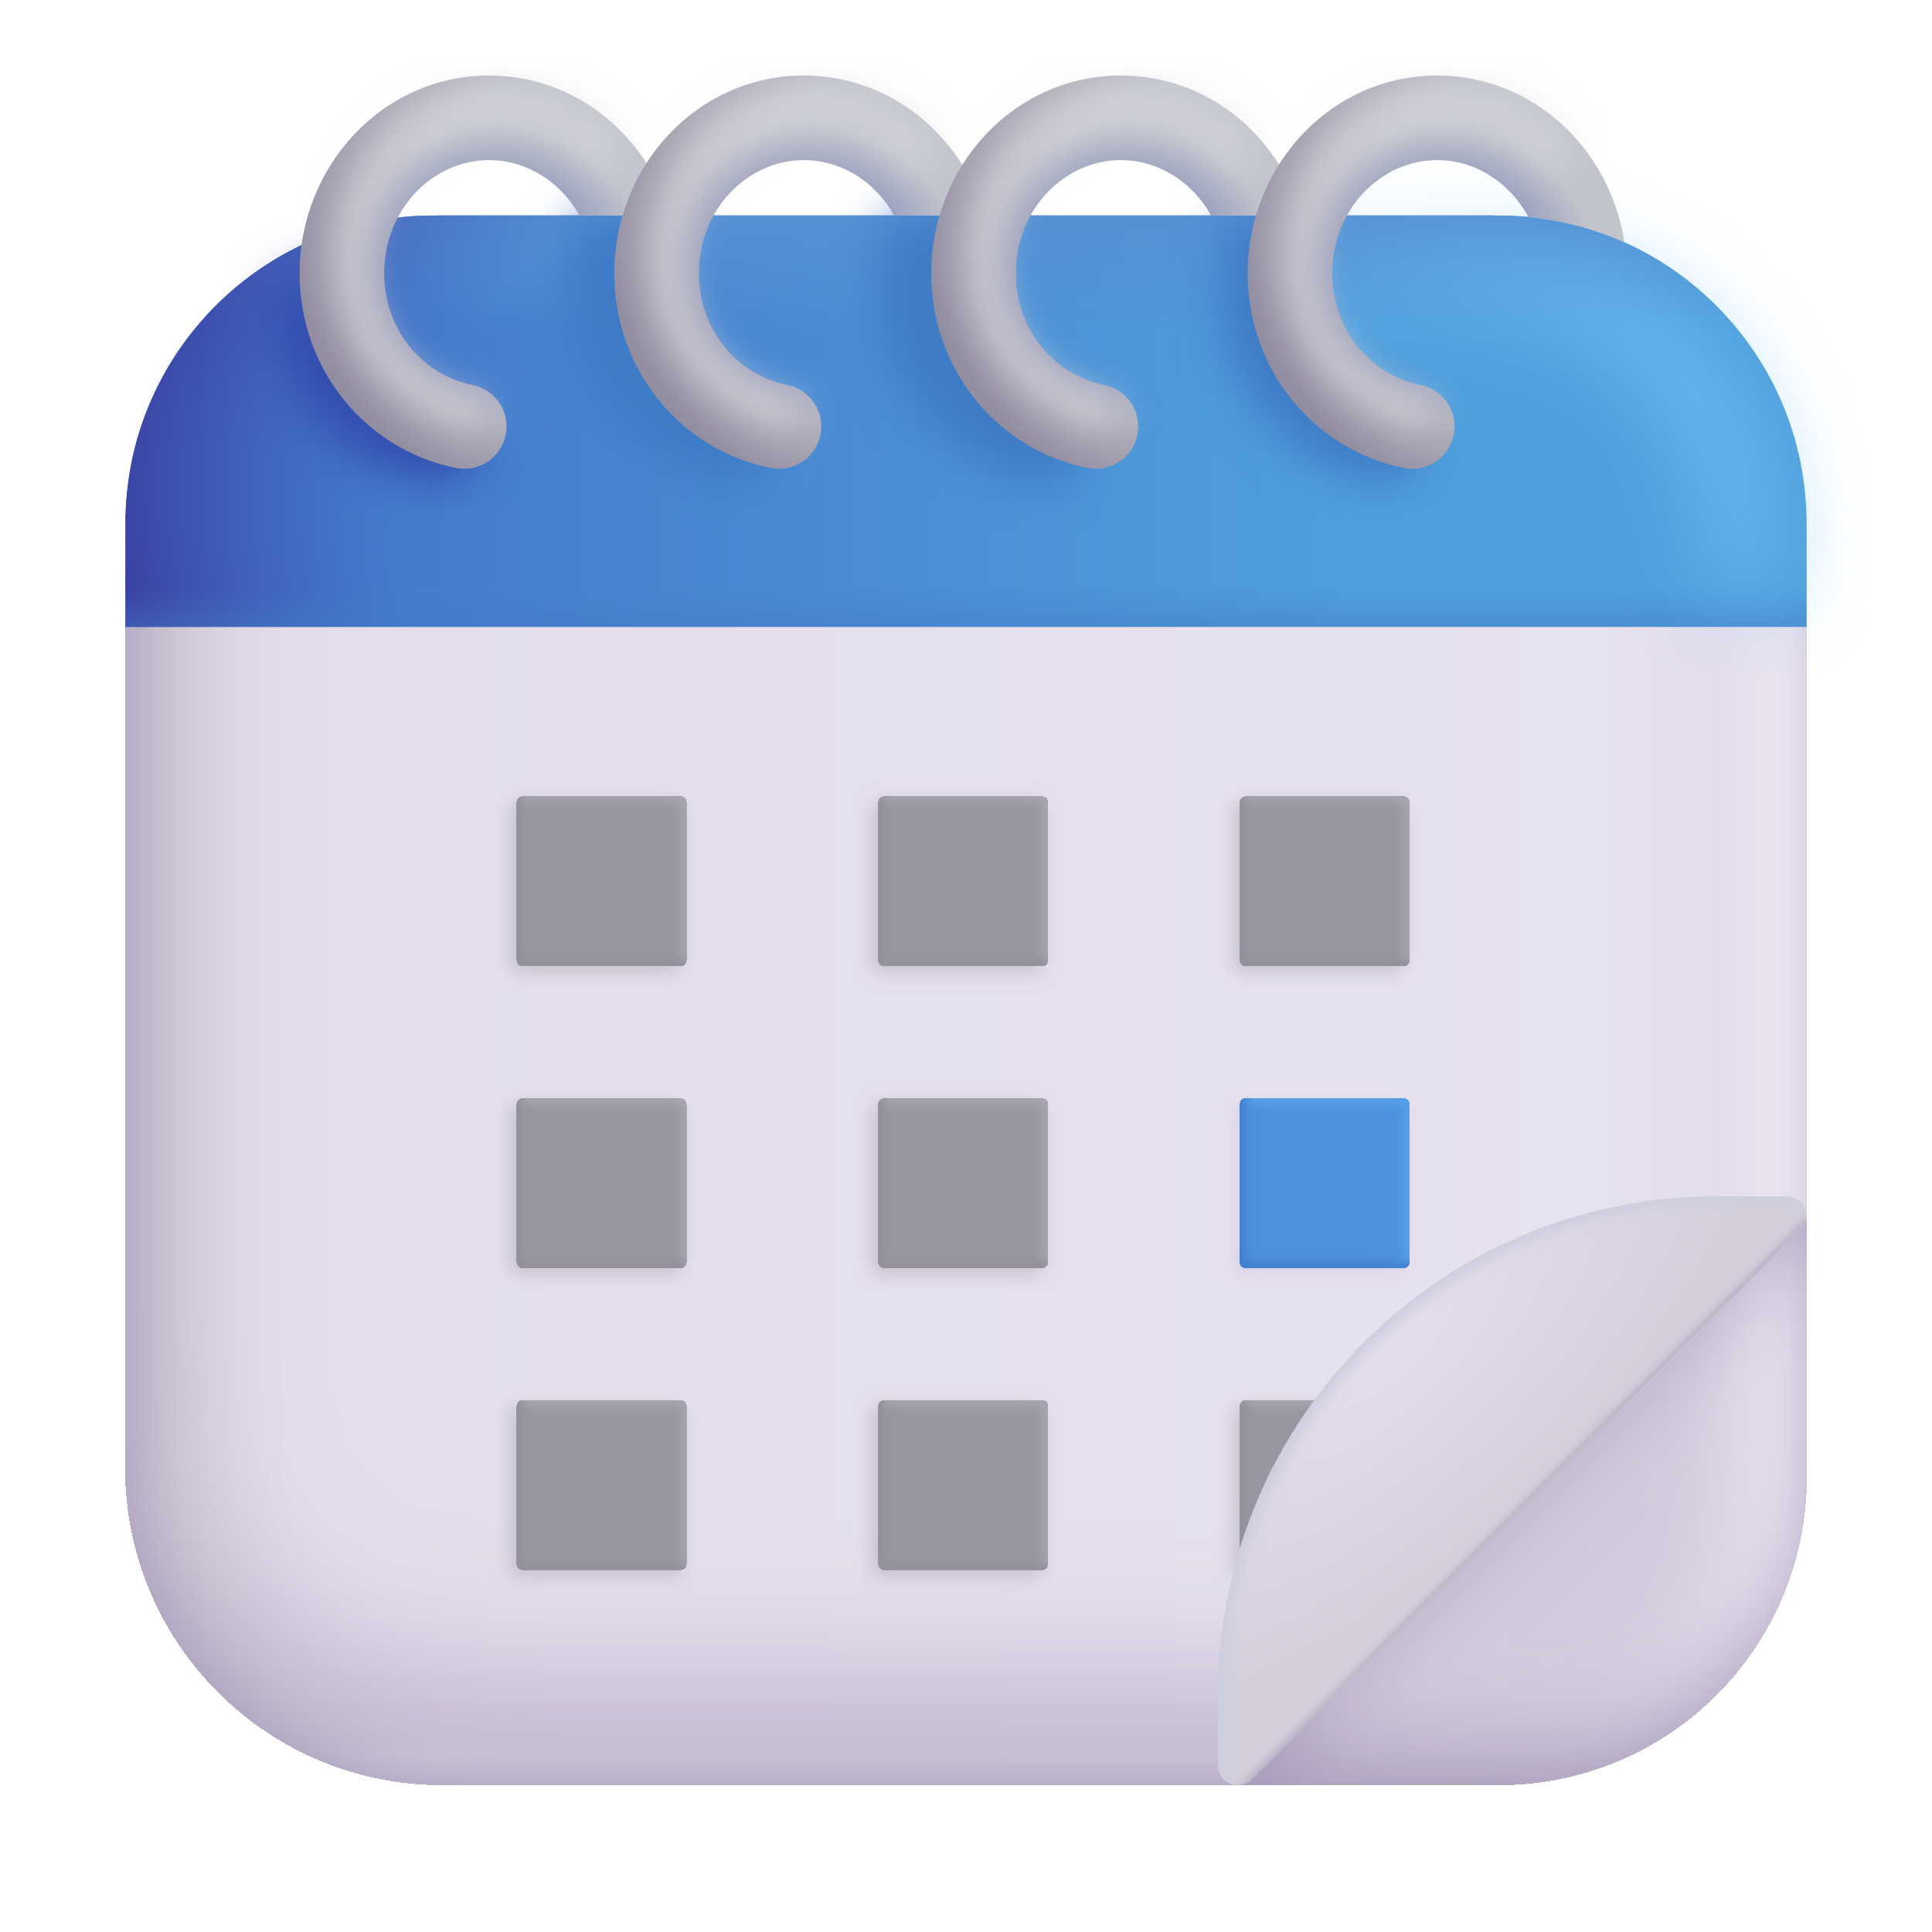
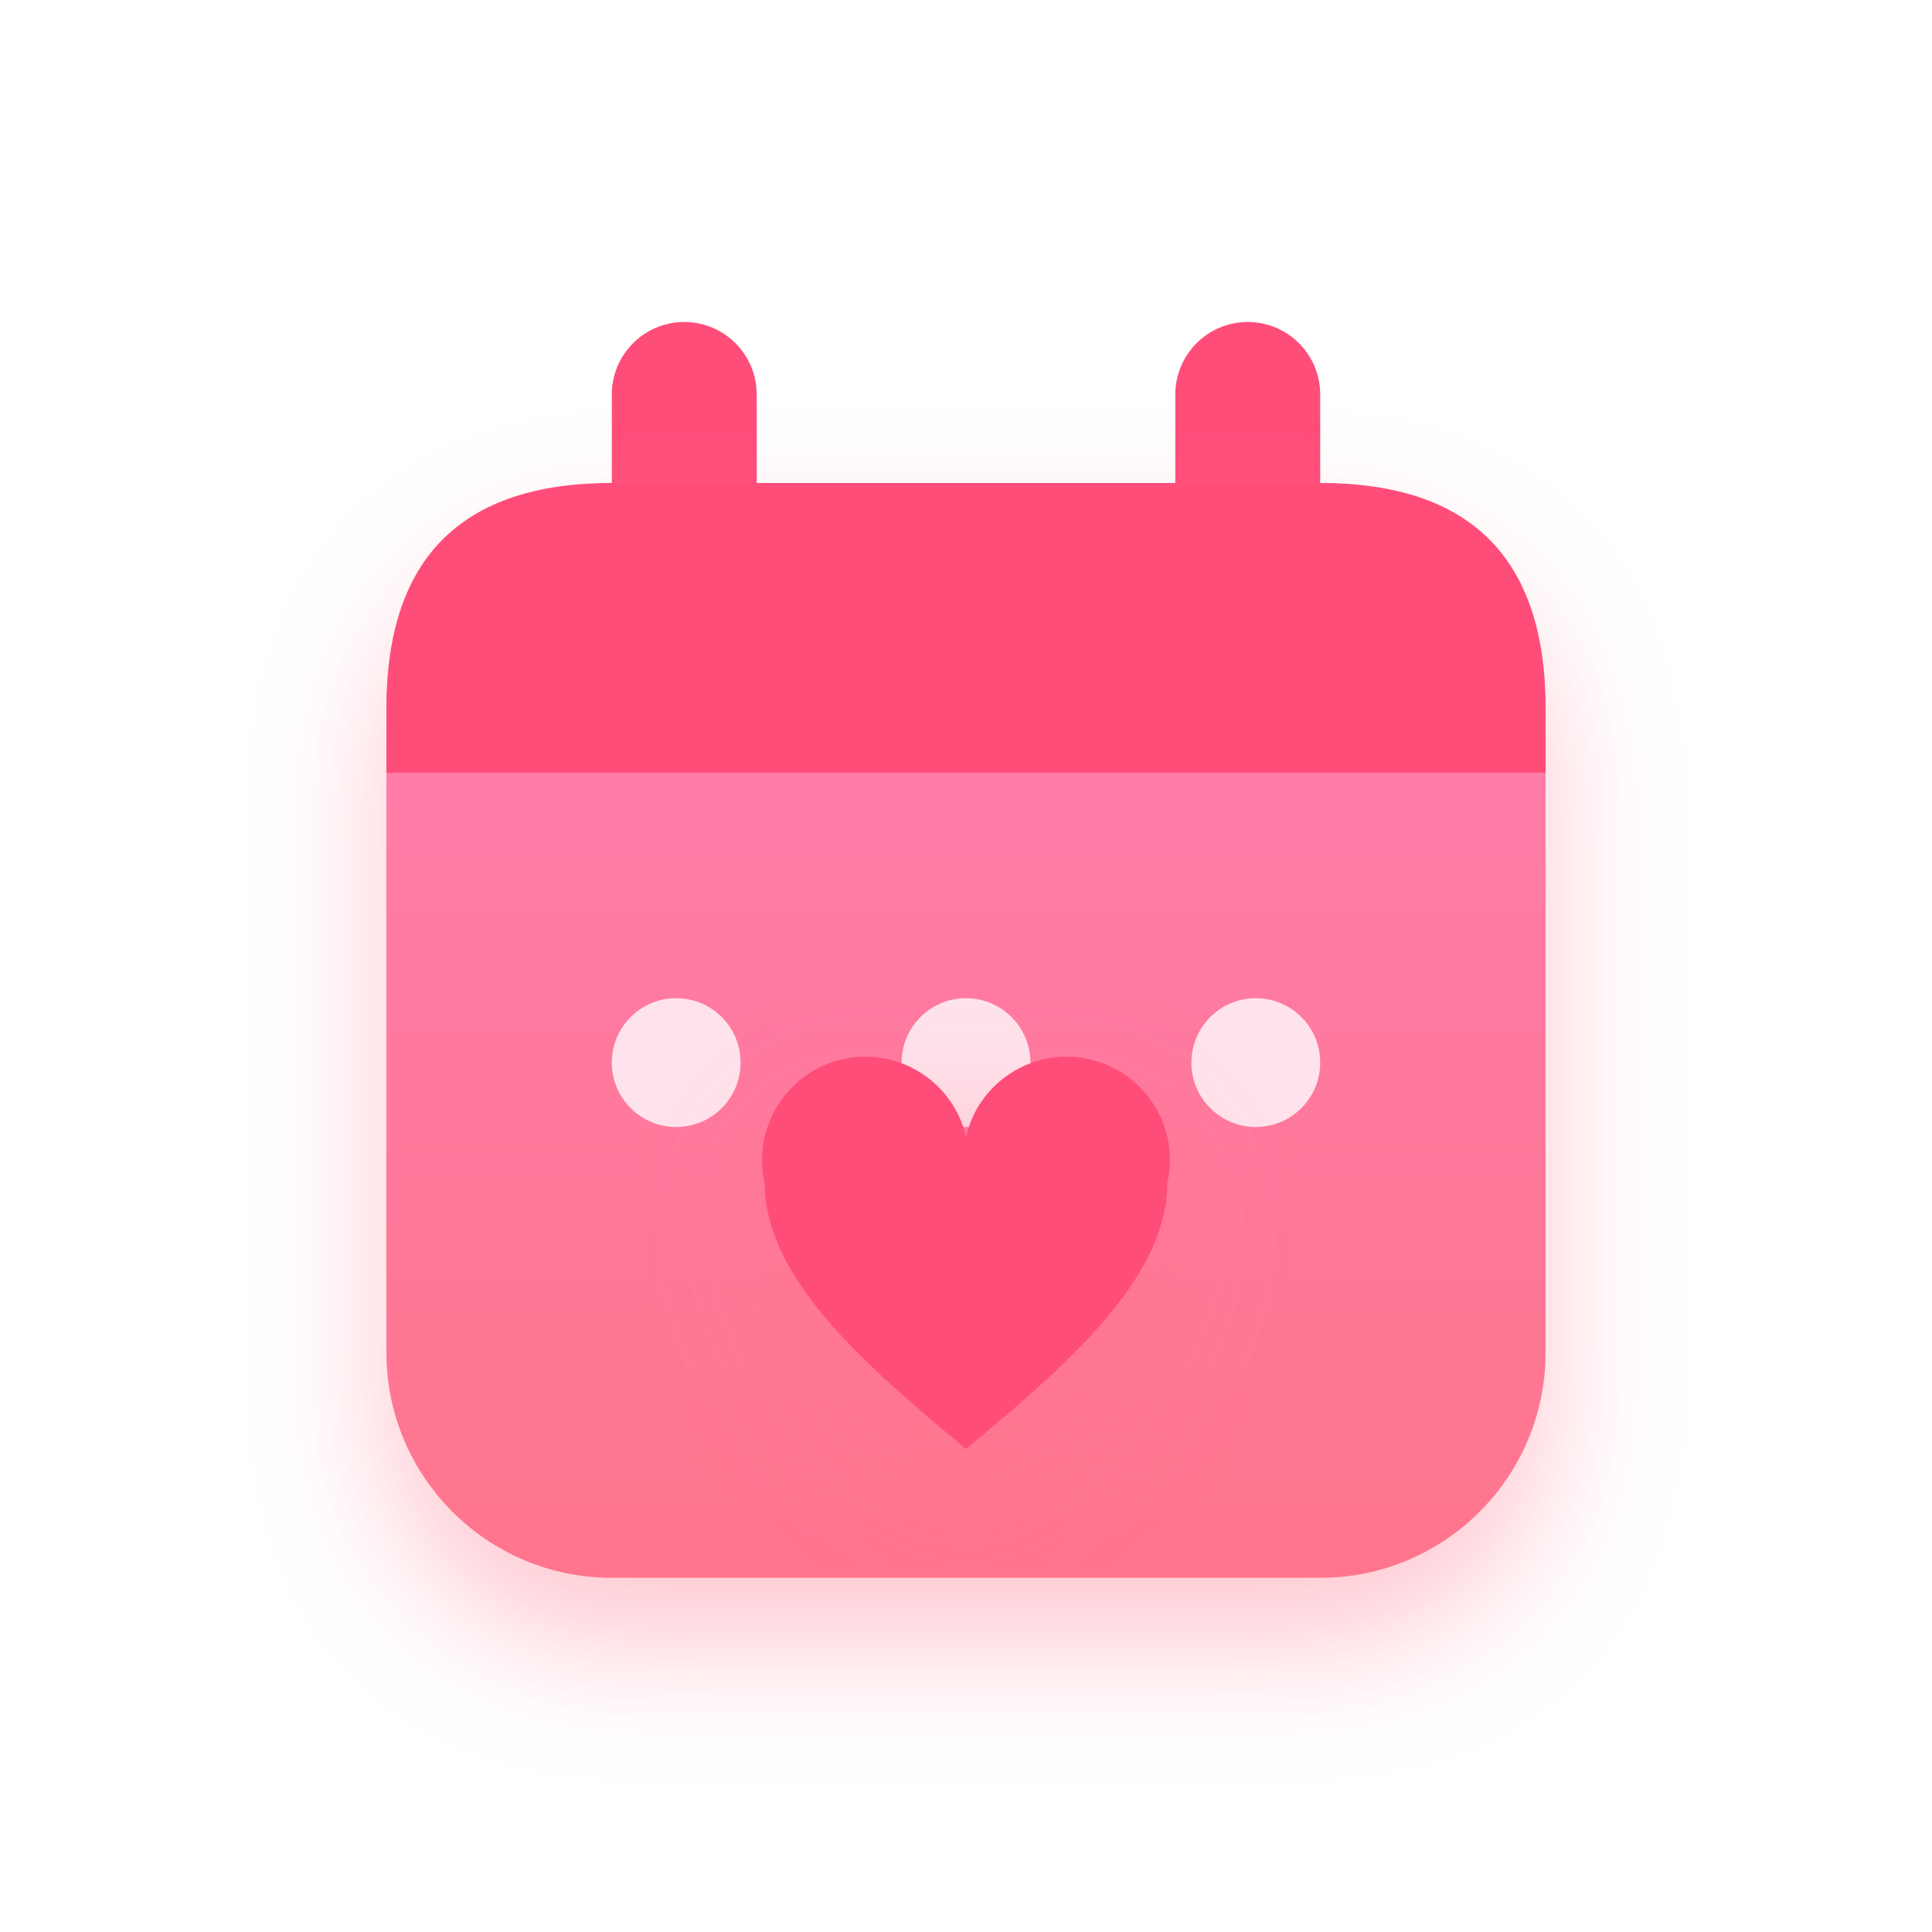
- <svg xmlns="http://www.w3.org/2000/svg" width="32" height="32" viewBox="0 0 32 32" fill="none">
-   <g filter="url(#filter0_iiii_18_22775)">
-     <rect x="2.078" y="3.57" width="27.844" height="25.992" rx="5.25" fill="url(#paint0_linear_18_22775)" />
-   </g>
-   <path d="M29.922 10.383H2.078V8.67C2.078 5.854 4.361 3.57 7.178 3.57H24.822C27.639 3.57 29.922 5.854 29.922 8.67V10.383Z" fill="url(#paint1_linear_18_22775)" />
-   <path d="M29.922 10.383H2.078V8.67C2.078 5.854 4.361 3.57 7.178 3.57H24.822C27.639 3.57 29.922 5.854 29.922 8.67V10.383Z" fill="url(#paint2_linear_18_22775)" />
-   <path d="M29.922 10.383H2.078V8.67C2.078 5.854 4.361 3.57 7.178 3.57H24.822C27.639 3.57 29.922 5.854 29.922 8.67V10.383Z" fill="url(#paint3_radial_18_22775)" />
-   <path d="M29.922 10.383H2.078V8.67C2.078 5.854 4.361 3.57 7.178 3.57H24.822C27.639 3.57 29.922 5.854 29.922 8.67V10.383Z" fill="url(#paint4_linear_18_22775)" />
-   <g filter="url(#filter1_ii_18_22775)">
-     <path d="M29.922 20.195V24.463C29.922 27.279 27.639 29.563 24.822 29.563H20.497L29.922 20.195Z" fill="#D3CBDD" />
-   </g>
-   <g filter="url(#filter2_dii_18_22775)">
-     <rect x="8.562" y="13.195" width="2.805" height="2.805" rx="0.1" fill="#9896A1" />
-   </g>
-   <g filter="url(#filter3_dii_18_22775)">
-     <rect x="14.551" y="13.195" width="2.805" height="2.805" rx="0.1" fill="#9896A1" />
-   </g>
-   <g filter="url(#filter4_dii_18_22775)">
-     <rect x="20.539" y="13.195" width="2.805" height="2.805" rx="0.1" fill="#9896A1" />
-   </g>
-   <g filter="url(#filter5_dii_18_22775)">
-     <rect x="8.562" y="18.195" width="2.805" height="2.805" rx="0.1" fill="#9896A1" />
-   </g>
-   <g filter="url(#filter6_dii_18_22775)">
-     <rect x="8.562" y="23.195" width="2.805" height="2.805" rx="0.1" fill="#9896A1" />
-   </g>
-   <g filter="url(#filter7_dii_18_22775)">
-     <rect x="14.551" y="18.195" width="2.805" height="2.805" rx="0.1" fill="#9896A1" />
-   </g>
-   <g filter="url(#filter8_dii_18_22775)">
-     <rect x="14.551" y="23.195" width="2.805" height="2.805" rx="0.1" fill="#9896A1" />
-   </g>
-   <g filter="url(#filter9_dii_18_22775)">
-     <rect x="20.539" y="18.195" width="2.805" height="2.805" rx="0.1" fill="url(#paint5_linear_18_22775)" />
-   </g>
-   <g filter="url(#filter10_dii_18_22775)">
-     <rect x="20.539" y="23.195" width="2.805" height="2.805" rx="0.1" fill="#9896A1" />
-   </g>
-   <g filter="url(#filter11_i_18_22775)">
-     <path d="M29.827 20.372C29.888 20.311 29.922 20.229 29.922 20.143C29.922 19.965 29.777 19.82 29.599 19.82H28.43C23.873 19.82 20.18 23.514 20.18 28.07V29.239C20.18 29.418 20.324 29.563 20.503 29.563C20.588 29.563 20.671 29.529 20.731 29.468L29.827 20.372Z" fill="url(#paint6_radial_18_22775)" />
-     <path d="M29.827 20.372C29.888 20.311 29.922 20.229 29.922 20.143C29.922 19.965 29.777 19.82 29.599 19.82H28.43C23.873 19.82 20.18 23.514 20.18 28.07V29.239C20.18 29.418 20.324 29.563 20.503 29.563C20.588 29.563 20.671 29.529 20.731 29.468L29.827 20.372Z" fill="url(#paint7_linear_18_22775)" />
-   </g>
-   <g filter="url(#filter12_f_18_22775)">
-     <path d="M28.906 9.861C28.906 6.962 27.656 4.611 23.656 4.611H13.5" stroke="url(#paint8_radial_18_22775)" stroke-width="1.5" />
-   </g>
-   <g filter="url(#filter13_f_18_22775)">
-     <path d="M20.394 3.57C20.255 3.941 20.18 4.343 20.18 4.759C20.18 6.342 21.266 7.68 22.77 7.982C23.149 8.058 23.517 7.812 23.594 7.433C23.67 7.054 23.424 6.685 23.045 6.609C22.213 6.442 21.58 5.693 21.58 4.759C21.58 4.3 21.729 3.889 21.973 3.57H20.394Z" fill="#3E7BC6" />
-   </g>
-   <g filter="url(#filter14_f_18_22775)">
-     <path d="M14.765 3.57C14.626 3.941 14.551 4.343 14.551 4.759C14.551 6.342 15.637 7.68 17.141 7.982C17.52 8.058 17.889 7.812 17.965 7.433C18.041 7.054 17.795 6.685 17.416 6.609C16.584 6.442 15.951 5.693 15.951 4.759C15.951 4.3 16.1 3.889 16.344 3.57H14.765Z" fill="#3E7BC6" />
-   </g>
-   <g filter="url(#filter15_f_18_22775)">
-     <path d="M9.604 3.57C9.466 3.941 9.39 4.343 9.39 4.759C9.39 6.342 10.476 7.68 11.98 7.982C12.359 8.058 12.728 7.812 12.804 7.433C12.88 7.054 12.634 6.685 12.255 6.609C11.423 6.442 10.79 5.693 10.79 4.759C10.79 4.3 10.94 3.889 11.183 3.57H9.604Z" fill="#3E7BC6" />
-   </g>
-   <g filter="url(#filter16_f_18_22775)">
-     <path d="M5.69 4.233C5.551 4.603 4.549 4.566 4.549 4.983C4.549 6.565 5.609 7.68 7.113 7.982C7.492 8.058 7.861 7.812 7.937 7.433C8.013 7.054 7.768 6.685 7.389 6.609C6.557 6.442 5.923 5.693 5.923 4.759C5.923 4.3 6.073 3.889 6.316 3.57L5.69 4.233Z" fill="#324DAF" />
-   </g>
-   <path d="M6.362 4.528C6.362 3.455 7.177 2.651 8.102 2.651C8.72 2.651 9.29 3.011 9.599 3.57H11.104C10.715 2.245 9.54 1.251 8.102 1.251C6.332 1.251 4.962 2.755 4.962 4.528C4.962 6.111 6.048 7.449 7.552 7.751C7.931 7.827 8.3 7.581 8.376 7.202C8.452 6.823 8.207 6.454 7.827 6.378C6.995 6.211 6.362 5.462 6.362 4.528Z" fill="url(#paint9_radial_18_22775)" />
-   <path d="M6.362 4.528C6.362 3.455 7.177 2.651 8.102 2.651C8.72 2.651 9.29 3.011 9.599 3.57H11.104C10.715 2.245 9.54 1.251 8.102 1.251C6.332 1.251 4.962 2.755 4.962 4.528C4.962 6.111 6.048 7.449 7.552 7.751C7.931 7.827 8.3 7.581 8.376 7.202C8.452 6.823 8.207 6.454 7.827 6.378C6.995 6.211 6.362 5.462 6.362 4.528Z" fill="url(#paint10_radial_18_22775)" />
-   <g filter="url(#filter17_f_18_22775)">
-     <path d="M7.862 6.846C6.694 6.611 5.834 5.568 5.834 4.31C5.834 2.886 6.926 1.733 8.273 1.733C8.983 1.733 9.622 2.053 10.068 2.564" stroke="#D8D7DE" stroke-width="0.4" stroke-linecap="round" />
-   </g>
-   <path d="M11.574 4.528C11.574 3.455 12.389 2.651 13.314 2.651C13.933 2.651 14.502 3.011 14.811 3.57H16.316C15.927 2.245 14.753 1.251 13.314 1.251C11.544 1.251 10.174 2.755 10.174 4.528C10.174 6.111 11.26 7.449 12.764 7.751C13.143 7.827 13.512 7.581 13.588 7.202C13.664 6.823 13.419 6.454 13.04 6.378C12.208 6.211 11.574 5.462 11.574 4.528Z" fill="url(#paint11_radial_18_22775)" />
-   <path d="M11.574 4.528C11.574 3.455 12.389 2.651 13.314 2.651C13.933 2.651 14.502 3.011 14.811 3.57H16.316C15.927 2.245 14.753 1.251 13.314 1.251C11.544 1.251 10.174 2.755 10.174 4.528C10.174 6.111 11.26 7.449 12.764 7.751C13.143 7.827 13.512 7.581 13.588 7.202C13.664 6.823 13.419 6.454 13.04 6.378C12.208 6.211 11.574 5.462 11.574 4.528Z" fill="url(#paint12_radial_18_22775)" />
-   <path d="M16.824 4.528C16.824 3.455 17.639 2.651 18.564 2.651C19.183 2.651 19.752 3.011 20.061 3.57H21.566C21.177 2.245 20.003 1.251 18.564 1.251C16.794 1.251 15.424 2.755 15.424 4.528C15.424 6.111 16.51 7.449 18.014 7.751C18.393 7.827 18.762 7.581 18.838 7.202C18.914 6.823 18.669 6.454 18.29 6.378C17.458 6.211 16.824 5.462 16.824 4.528Z" fill="url(#paint13_radial_18_22775)" />
-   <path d="M16.824 4.528C16.824 3.455 17.639 2.651 18.564 2.651C19.183 2.651 19.752 3.011 20.061 3.57H21.566C21.177 2.245 20.003 1.251 18.564 1.251C16.794 1.251 15.424 2.755 15.424 4.528C15.424 6.111 16.51 7.449 18.014 7.751C18.393 7.827 18.762 7.581 18.838 7.202C18.914 6.823 18.669 6.454 18.29 6.378C17.458 6.211 16.824 5.462 16.824 4.528Z" fill="url(#paint14_radial_18_22775)" />
-   <g filter="url(#filter18_f_18_22775)">
-     <path d="M13.074 6.846C11.906 6.611 11.046 5.568 11.046 4.31C11.046 2.886 12.138 1.733 13.486 1.733C14.196 1.733 14.835 2.053 15.281 2.564" stroke="#D8D7DE" stroke-width="0.4" stroke-linecap="round" />
-   </g>
-   <g filter="url(#filter19_f_18_22775)">
-     <path d="M18.324 6.846C17.156 6.611 16.296 5.568 16.296 4.31C16.296 2.886 17.388 1.733 18.736 1.733C19.446 1.733 20.085 2.053 20.531 2.564" stroke="#D8D7DE" stroke-width="0.4" stroke-linecap="round" />
-   </g>
-   <path d="M22.065 4.528C22.065 3.455 22.88 2.651 23.805 2.651C24.432 2.651 25.009 3.021 25.315 3.594C25.877 3.648 26.412 3.793 26.905 4.014C26.671 2.474 25.4 1.251 23.805 1.251C22.035 1.251 20.665 2.755 20.665 4.528C20.665 6.111 21.751 7.449 23.255 7.751C23.634 7.827 24.003 7.581 24.079 7.202C24.155 6.823 23.91 6.454 23.531 6.378C22.699 6.211 22.065 5.462 22.065 4.528Z" fill="url(#paint15_radial_18_22775)" />
-   <path d="M22.065 4.528C22.065 3.455 22.88 2.651 23.805 2.651C24.432 2.651 25.009 3.021 25.315 3.594C25.877 3.648 26.412 3.793 26.905 4.014C26.671 2.474 25.4 1.251 23.805 1.251C22.035 1.251 20.665 2.755 20.665 4.528C20.665 6.111 21.751 7.449 23.255 7.751C23.634 7.827 24.003 7.581 24.079 7.202C24.155 6.823 23.91 6.454 23.531 6.378C22.699 6.211 22.065 5.462 22.065 4.528Z" fill="url(#paint16_radial_18_22775)" />
-   <g filter="url(#filter20_f_18_22775)">
-     <path d="M23.565 6.846C22.397 6.611 21.537 5.568 21.537 4.31C21.537 2.886 22.629 1.733 23.977 1.733C24.686 1.733 25.326 2.053 25.771 2.564" stroke="#D8D7DE" stroke-width="0.4" stroke-linecap="round" />
-   </g>
+ <svg xmlns="http://www.w3.org/2000/svg" viewBox="0 0 120 120" width="100%" height="100%">
  <defs>
-     <filter id="filter0_iiii_18_22775" x="1.078" y="2.57" width="29.844" height="26.992" filterUnits="userSpaceOnUse" color-interpolation-filters="sRGB">
-       <feFlood flood-opacity="0" result="BackgroundImageFix" />
-       <feBlend mode="normal" in="SourceGraphic" in2="BackgroundImageFix" result="shape" />
-       <feColorMatrix in="SourceAlpha" type="matrix" values="0 0 0 0 0 0 0 0 0 0 0 0 0 0 0 0 0 0 127 0" result="hardAlpha" />
-       <feOffset dy="-1" />
-       <feGaussianBlur stdDeviation="1.5" />
-       <feComposite in2="hardAlpha" operator="arithmetic" k2="-1" k3="1" />
-       <feColorMatrix type="matrix" values="0 0 0 0 0.675 0 0 0 0 0.62 0 0 0 0 0.749 0 0 0 1 0" />
-       <feBlend mode="normal" in2="shape" result="effect1_innerShadow_18_22775" />
-       <feColorMatrix in="SourceAlpha" type="matrix" values="0 0 0 0 0 0 0 0 0 0 0 0 0 0 0 0 0 0 127 0" result="hardAlpha" />
-       <feOffset dx="1" />
-       <feGaussianBlur stdDeviation="0.75" />
-       <feComposite in2="hardAlpha" operator="arithmetic" k2="-1" k3="1" />
-       <feColorMatrix type="matrix" values="0 0 0 0 0.8 0 0 0 0 0.788 0 0 0 0 0.82 0 0 0 1 0" />
-       <feBlend mode="normal" in2="effect1_innerShadow_18_22775" result="effect2_innerShadow_18_22775" />
-       <feColorMatrix in="SourceAlpha" type="matrix" values="0 0 0 0 0 0 0 0 0 0 0 0 0 0 0 0 0 0 127 0" result="hardAlpha" />
-       <feOffset dx="-1" />
-       <feGaussianBlur stdDeviation="0.75" />
-       <feComposite in2="hardAlpha" operator="arithmetic" k2="-1" k3="1" />
-       <feColorMatrix type="matrix" values="0 0 0 0 0.957 0 0 0 0 0.945 0 0 0 0 0.976 0 0 0 1 0" />
-       <feBlend mode="normal" in2="effect2_innerShadow_18_22775" result="effect3_innerShadow_18_22775" />
-       <feColorMatrix in="SourceAlpha" type="matrix" values="0 0 0 0 0 0 0 0 0 0 0 0 0 0 0 0 0 0 127 0" result="hardAlpha" />
-       <feOffset dx="0.25" dy="-0.25" />
-       <feGaussianBlur stdDeviation="0.5" />
-       <feComposite in2="hardAlpha" operator="arithmetic" k2="-1" k3="1" />
-       <feColorMatrix type="matrix" values="0 0 0 0 0.671 0 0 0 0 0.62 0 0 0 0 0.745 0 0 0 1 0" />
-       <feBlend mode="normal" in2="effect3_innerShadow_18_22775" result="effect4_innerShadow_18_22775" />
+     <linearGradient id="calGrad" x1="0%" y1="0%" x2="0%" y2="100%">
+       <stop offset="0%" stop-color="#FF7EB3" />
+       <stop offset="100%" stop-color="#FF758C" />
+     </linearGradient>
+     <filter id="calGlow" x="-30%" y="-30%" width="160%" height="160%">
+       <feDropShadow dx="0" dy="4" stdDeviation="4" flood-color="#FF758C" flood-opacity="0.4" />
    </filter>
-     <filter id="filter1_ii_18_22775" x="19.497" y="19.595" width="10.825" height="9.968" filterUnits="userSpaceOnUse" color-interpolation-filters="sRGB">
-       <feFlood flood-opacity="0" result="BackgroundImageFix" />
-       <feBlend mode="normal" in="SourceGraphic" in2="BackgroundImageFix" result="shape" />
-       <feColorMatrix in="SourceAlpha" type="matrix" values="0 0 0 0 0 0 0 0 0 0 0 0 0 0 0 0 0 0 127 0" result="hardAlpha" />
-       <feOffset dx="-1" />
-       <feGaussianBlur stdDeviation="0.75" />
-       <feComposite in2="hardAlpha" operator="arithmetic" k2="-1" k3="1" />
-       <feColorMatrix type="matrix" values="0 0 0 0 0.937 0 0 0 0 0.918 0 0 0 0 0.965 0 0 0 1 0" />
-       <feBlend mode="normal" in2="shape" result="effect1_innerShadow_18_22775" />
-       <feColorMatrix in="SourceAlpha" type="matrix" values="0 0 0 0 0 0 0 0 0 0 0 0 0 0 0 0 0 0 127 0" result="hardAlpha" />
-       <feOffset dx="0.4" dy="-0.6" />
-       <feGaussianBlur stdDeviation="0.75" />
-       <feComposite in2="hardAlpha" operator="arithmetic" k2="-1" k3="1" />
-       <feColorMatrix type="matrix" values="0 0 0 0 0.659 0 0 0 0 0.608 0 0 0 0 0.729 0 0 0 1 0" />
-       <feBlend mode="normal" in2="effect1_innerShadow_18_22775" result="effect2_innerShadow_18_22775" />
-     </filter>
-     <filter id="filter2_dii_18_22775" x="8.162" y="12.995" width="3.405" height="3.405" filterUnits="userSpaceOnUse" color-interpolation-filters="sRGB">
-       <feFlood flood-opacity="0" result="BackgroundImageFix" />
-       <feColorMatrix in="SourceAlpha" type="matrix" values="0 0 0 0 0 0 0 0 0 0 0 0 0 0 0 0 0 0 127 0" result="hardAlpha" />
-       <feOffset dx="-0.1" dy="0.1" />
-       <feGaussianBlur stdDeviation="0.15" />
-       <feComposite in2="hardAlpha" operator="out" />
-       <feColorMatrix type="matrix" values="0 0 0 0 0.773 0 0 0 0 0.753 0 0 0 0 0.804 0 0 0 1 0" />
-       <feBlend mode="normal" in2="BackgroundImageFix" result="effect1_dropShadow_18_22775" />
-       <feBlend mode="normal" in="SourceGraphic" in2="effect1_dropShadow_18_22775" result="shape" />
-       <feColorMatrix in="SourceAlpha" type="matrix" values="0 0 0 0 0 0 0 0 0 0 0 0 0 0 0 0 0 0 127 0" result="hardAlpha" />
-       <feOffset dx="-0.1" dy="0.1" />
-       <feGaussianBlur stdDeviation="0.075" />
-       <feComposite in2="hardAlpha" operator="arithmetic" k2="-1" k3="1" />
-       <feColorMatrix type="matrix" values="0 0 0 0 0.655 0 0 0 0 0.647 0 0 0 0 0.682 0 0 0 1 0" />
-       <feBlend mode="normal" in2="shape" result="effect2_innerShadow_18_22775" />
-       <feColorMatrix in="SourceAlpha" type="matrix" values="0 0 0 0 0 0 0 0 0 0 0 0 0 0 0 0 0 0 127 0" result="hardAlpha" />
-       <feOffset dx="0.1" dy="-0.1" />
-       <feGaussianBlur stdDeviation="0.075" />
-       <feComposite in2="hardAlpha" operator="arithmetic" k2="-1" k3="1" />
-       <feColorMatrix type="matrix" values="0 0 0 0 0.573 0 0 0 0 0.565 0 0 0 0 0.608 0 0 0 1 0" />
-       <feBlend mode="normal" in2="effect2_innerShadow_18_22775" result="effect3_innerShadow_18_22775" />
-     </filter>
-     <filter id="filter3_dii_18_22775" x="14.151" y="12.995" width="3.405" height="3.405" filterUnits="userSpaceOnUse" color-interpolation-filters="sRGB">
-       <feFlood flood-opacity="0" result="BackgroundImageFix" />
-       <feColorMatrix in="SourceAlpha" type="matrix" values="0 0 0 0 0 0 0 0 0 0 0 0 0 0 0 0 0 0 127 0" result="hardAlpha" />
-       <feOffset dx="-0.1" dy="0.1" />
-       <feGaussianBlur stdDeviation="0.15" />
-       <feComposite in2="hardAlpha" operator="out" />
-       <feColorMatrix type="matrix" values="0 0 0 0 0.773 0 0 0 0 0.753 0 0 0 0 0.804 0 0 0 1 0" />
-       <feBlend mode="normal" in2="BackgroundImageFix" result="effect1_dropShadow_18_22775" />
-       <feBlend mode="normal" in="SourceGraphic" in2="effect1_dropShadow_18_22775" result="shape" />
-       <feColorMatrix in="SourceAlpha" type="matrix" values="0 0 0 0 0 0 0 0 0 0 0 0 0 0 0 0 0 0 127 0" result="hardAlpha" />
-       <feOffset dx="-0.1" dy="0.1" />
-       <feGaussianBlur stdDeviation="0.075" />
-       <feComposite in2="hardAlpha" operator="arithmetic" k2="-1" k3="1" />
-       <feColorMatrix type="matrix" values="0 0 0 0 0.655 0 0 0 0 0.647 0 0 0 0 0.682 0 0 0 1 0" />
-       <feBlend mode="normal" in2="shape" result="effect2_innerShadow_18_22775" />
-       <feColorMatrix in="SourceAlpha" type="matrix" values="0 0 0 0 0 0 0 0 0 0 0 0 0 0 0 0 0 0 127 0" result="hardAlpha" />
-       <feOffset dx="0.1" dy="-0.1" />
-       <feGaussianBlur stdDeviation="0.075" />
-       <feComposite in2="hardAlpha" operator="arithmetic" k2="-1" k3="1" />
-       <feColorMatrix type="matrix" values="0 0 0 0 0.573 0 0 0 0 0.565 0 0 0 0 0.608 0 0 0 1 0" />
-       <feBlend mode="normal" in2="effect2_innerShadow_18_22775" result="effect3_innerShadow_18_22775" />
-     </filter>
-     <filter id="filter4_dii_18_22775" x="20.139" y="12.995" width="3.405" height="3.405" filterUnits="userSpaceOnUse" color-interpolation-filters="sRGB">
-       <feFlood flood-opacity="0" result="BackgroundImageFix" />
-       <feColorMatrix in="SourceAlpha" type="matrix" values="0 0 0 0 0 0 0 0 0 0 0 0 0 0 0 0 0 0 127 0" result="hardAlpha" />
-       <feOffset dx="-0.1" dy="0.1" />
-       <feGaussianBlur stdDeviation="0.15" />
-       <feComposite in2="hardAlpha" operator="out" />
-       <feColorMatrix type="matrix" values="0 0 0 0 0.773 0 0 0 0 0.753 0 0 0 0 0.804 0 0 0 1 0" />
-       <feBlend mode="normal" in2="BackgroundImageFix" result="effect1_dropShadow_18_22775" />
-       <feBlend mode="normal" in="SourceGraphic" in2="effect1_dropShadow_18_22775" result="shape" />
-       <feColorMatrix in="SourceAlpha" type="matrix" values="0 0 0 0 0 0 0 0 0 0 0 0 0 0 0 0 0 0 127 0" result="hardAlpha" />
-       <feOffset dx="-0.1" dy="0.1" />
-       <feGaussianBlur stdDeviation="0.075" />
-       <feComposite in2="hardAlpha" operator="arithmetic" k2="-1" k3="1" />
-       <feColorMatrix type="matrix" values="0 0 0 0 0.655 0 0 0 0 0.647 0 0 0 0 0.682 0 0 0 1 0" />
-       <feBlend mode="normal" in2="shape" result="effect2_innerShadow_18_22775" />
-       <feColorMatrix in="SourceAlpha" type="matrix" values="0 0 0 0 0 0 0 0 0 0 0 0 0 0 0 0 0 0 127 0" result="hardAlpha" />
-       <feOffset dx="0.1" dy="-0.1" />
-       <feGaussianBlur stdDeviation="0.075" />
-       <feComposite in2="hardAlpha" operator="arithmetic" k2="-1" k3="1" />
-       <feColorMatrix type="matrix" values="0 0 0 0 0.573 0 0 0 0 0.565 0 0 0 0 0.608 0 0 0 1 0" />
-       <feBlend mode="normal" in2="effect2_innerShadow_18_22775" result="effect3_innerShadow_18_22775" />
-     </filter>
-     <filter id="filter5_dii_18_22775" x="8.162" y="17.995" width="3.405" height="3.405" filterUnits="userSpaceOnUse" color-interpolation-filters="sRGB">
-       <feFlood flood-opacity="0" result="BackgroundImageFix" />
-       <feColorMatrix in="SourceAlpha" type="matrix" values="0 0 0 0 0 0 0 0 0 0 0 0 0 0 0 0 0 0 127 0" result="hardAlpha" />
-       <feOffset dx="-0.1" dy="0.1" />
-       <feGaussianBlur stdDeviation="0.15" />
-       <feComposite in2="hardAlpha" operator="out" />
-       <feColorMatrix type="matrix" values="0 0 0 0 0.773 0 0 0 0 0.753 0 0 0 0 0.804 0 0 0 1 0" />
-       <feBlend mode="normal" in2="BackgroundImageFix" result="effect1_dropShadow_18_22775" />
-       <feBlend mode="normal" in="SourceGraphic" in2="effect1_dropShadow_18_22775" result="shape" />
-       <feColorMatrix in="SourceAlpha" type="matrix" values="0 0 0 0 0 0 0 0 0 0 0 0 0 0 0 0 0 0 127 0" result="hardAlpha" />
-       <feOffset dx="-0.1" dy="0.1" />
-       <feGaussianBlur stdDeviation="0.075" />
-       <feComposite in2="hardAlpha" operator="arithmetic" k2="-1" k3="1" />
-       <feColorMatrix type="matrix" values="0 0 0 0 0.655 0 0 0 0 0.647 0 0 0 0 0.682 0 0 0 1 0" />
-       <feBlend mode="normal" in2="shape" result="effect2_innerShadow_18_22775" />
-       <feColorMatrix in="SourceAlpha" type="matrix" values="0 0 0 0 0 0 0 0 0 0 0 0 0 0 0 0 0 0 127 0" result="hardAlpha" />
-       <feOffset dx="0.1" dy="-0.1" />
-       <feGaussianBlur stdDeviation="0.075" />
-       <feComposite in2="hardAlpha" operator="arithmetic" k2="-1" k3="1" />
-       <feColorMatrix type="matrix" values="0 0 0 0 0.573 0 0 0 0 0.565 0 0 0 0 0.608 0 0 0 1 0" />
-       <feBlend mode="normal" in2="effect2_innerShadow_18_22775" result="effect3_innerShadow_18_22775" />
-     </filter>
-     <filter id="filter6_dii_18_22775" x="8.162" y="22.995" width="3.405" height="3.405" filterUnits="userSpaceOnUse" color-interpolation-filters="sRGB">
-       <feFlood flood-opacity="0" result="BackgroundImageFix" />
-       <feColorMatrix in="SourceAlpha" type="matrix" values="0 0 0 0 0 0 0 0 0 0 0 0 0 0 0 0 0 0 127 0" result="hardAlpha" />
-       <feOffset dx="-0.1" dy="0.1" />
-       <feGaussianBlur stdDeviation="0.15" />
-       <feComposite in2="hardAlpha" operator="out" />
-       <feColorMatrix type="matrix" values="0 0 0 0 0.773 0 0 0 0 0.753 0 0 0 0 0.804 0 0 0 1 0" />
-       <feBlend mode="normal" in2="BackgroundImageFix" result="effect1_dropShadow_18_22775" />
-       <feBlend mode="normal" in="SourceGraphic" in2="effect1_dropShadow_18_22775" result="shape" />
-       <feColorMatrix in="SourceAlpha" type="matrix" values="0 0 0 0 0 0 0 0 0 0 0 0 0 0 0 0 0 0 127 0" result="hardAlpha" />
-       <feOffset dx="-0.1" dy="0.1" />
-       <feGaussianBlur stdDeviation="0.075" />
-       <feComposite in2="hardAlpha" operator="arithmetic" k2="-1" k3="1" />
-       <feColorMatrix type="matrix" values="0 0 0 0 0.655 0 0 0 0 0.647 0 0 0 0 0.682 0 0 0 1 0" />
-       <feBlend mode="normal" in2="shape" result="effect2_innerShadow_18_22775" />
-       <feColorMatrix in="SourceAlpha" type="matrix" values="0 0 0 0 0 0 0 0 0 0 0 0 0 0 0 0 0 0 127 0" result="hardAlpha" />
-       <feOffset dx="0.1" dy="-0.1" />
-       <feGaussianBlur stdDeviation="0.075" />
-       <feComposite in2="hardAlpha" operator="arithmetic" k2="-1" k3="1" />
-       <feColorMatrix type="matrix" values="0 0 0 0 0.573 0 0 0 0 0.565 0 0 0 0 0.608 0 0 0 1 0" />
-       <feBlend mode="normal" in2="effect2_innerShadow_18_22775" result="effect3_innerShadow_18_22775" />
-     </filter>
-     <filter id="filter7_dii_18_22775" x="14.151" y="17.995" width="3.405" height="3.405" filterUnits="userSpaceOnUse" color-interpolation-filters="sRGB">
-       <feFlood flood-opacity="0" result="BackgroundImageFix" />
-       <feColorMatrix in="SourceAlpha" type="matrix" values="0 0 0 0 0 0 0 0 0 0 0 0 0 0 0 0 0 0 127 0" result="hardAlpha" />
-       <feOffset dx="-0.1" dy="0.1" />
-       <feGaussianBlur stdDeviation="0.15" />
-       <feComposite in2="hardAlpha" operator="out" />
-       <feColorMatrix type="matrix" values="0 0 0 0 0.773 0 0 0 0 0.753 0 0 0 0 0.804 0 0 0 1 0" />
-       <feBlend mode="normal" in2="BackgroundImageFix" result="effect1_dropShadow_18_22775" />
-       <feBlend mode="normal" in="SourceGraphic" in2="effect1_dropShadow_18_22775" result="shape" />
-       <feColorMatrix in="SourceAlpha" type="matrix" values="0 0 0 0 0 0 0 0 0 0 0 0 0 0 0 0 0 0 127 0" result="hardAlpha" />
-       <feOffset dx="-0.1" dy="0.1" />
-       <feGaussianBlur stdDeviation="0.075" />
-       <feComposite in2="hardAlpha" operator="arithmetic" k2="-1" k3="1" />
-       <feColorMatrix type="matrix" values="0 0 0 0 0.655 0 0 0 0 0.647 0 0 0 0 0.682 0 0 0 1 0" />
-       <feBlend mode="normal" in2="shape" result="effect2_innerShadow_18_22775" />
-       <feColorMatrix in="SourceAlpha" type="matrix" values="0 0 0 0 0 0 0 0 0 0 0 0 0 0 0 0 0 0 127 0" result="hardAlpha" />
-       <feOffset dx="0.1" dy="-0.1" />
-       <feGaussianBlur stdDeviation="0.075" />
-       <feComposite in2="hardAlpha" operator="arithmetic" k2="-1" k3="1" />
-       <feColorMatrix type="matrix" values="0 0 0 0 0.573 0 0 0 0 0.565 0 0 0 0 0.608 0 0 0 1 0" />
-       <feBlend mode="normal" in2="effect2_innerShadow_18_22775" result="effect3_innerShadow_18_22775" />
-     </filter>
-     <filter id="filter8_dii_18_22775" x="14.151" y="22.995" width="3.405" height="3.405" filterUnits="userSpaceOnUse" color-interpolation-filters="sRGB">
-       <feFlood flood-opacity="0" result="BackgroundImageFix" />
-       <feColorMatrix in="SourceAlpha" type="matrix" values="0 0 0 0 0 0 0 0 0 0 0 0 0 0 0 0 0 0 127 0" result="hardAlpha" />
-       <feOffset dx="-0.1" dy="0.1" />
-       <feGaussianBlur stdDeviation="0.15" />
-       <feComposite in2="hardAlpha" operator="out" />
-       <feColorMatrix type="matrix" values="0 0 0 0 0.773 0 0 0 0 0.753 0 0 0 0 0.804 0 0 0 1 0" />
-       <feBlend mode="normal" in2="BackgroundImageFix" result="effect1_dropShadow_18_22775" />
-       <feBlend mode="normal" in="SourceGraphic" in2="effect1_dropShadow_18_22775" result="shape" />
-       <feColorMatrix in="SourceAlpha" type="matrix" values="0 0 0 0 0 0 0 0 0 0 0 0 0 0 0 0 0 0 127 0" result="hardAlpha" />
-       <feOffset dx="-0.1" dy="0.1" />
-       <feGaussianBlur stdDeviation="0.075" />
-       <feComposite in2="hardAlpha" operator="arithmetic" k2="-1" k3="1" />
-       <feColorMatrix type="matrix" values="0 0 0 0 0.655 0 0 0 0 0.647 0 0 0 0 0.682 0 0 0 1 0" />
-       <feBlend mode="normal" in2="shape" result="effect2_innerShadow_18_22775" />
-       <feColorMatrix in="SourceAlpha" type="matrix" values="0 0 0 0 0 0 0 0 0 0 0 0 0 0 0 0 0 0 127 0" result="hardAlpha" />
-       <feOffset dx="0.1" dy="-0.1" />
-       <feGaussianBlur stdDeviation="0.075" />
-       <feComposite in2="hardAlpha" operator="arithmetic" k2="-1" k3="1" />
-       <feColorMatrix type="matrix" values="0 0 0 0 0.573 0 0 0 0 0.565 0 0 0 0 0.608 0 0 0 1 0" />
-       <feBlend mode="normal" in2="effect2_innerShadow_18_22775" result="effect3_innerShadow_18_22775" />
-     </filter>
-     <filter id="filter9_dii_18_22775" x="20.139" y="17.995" width="3.405" height="3.405" filterUnits="userSpaceOnUse" color-interpolation-filters="sRGB">
-       <feFlood flood-opacity="0" result="BackgroundImageFix" />
-       <feColorMatrix in="SourceAlpha" type="matrix" values="0 0 0 0 0 0 0 0 0 0 0 0 0 0 0 0 0 0 127 0" result="hardAlpha" />
-       <feOffset dx="-0.1" dy="0.1" />
-       <feGaussianBlur stdDeviation="0.15" />
-       <feComposite in2="hardAlpha" operator="out" />
-       <feColorMatrix type="matrix" values="0 0 0 0 0.859 0 0 0 0 0.835 0 0 0 0 0.918 0 0 0 1 0" />
-       <feBlend mode="normal" in2="BackgroundImageFix" result="effect1_dropShadow_18_22775" />
-       <feBlend mode="normal" in="SourceGraphic" in2="effect1_dropShadow_18_22775" result="shape" />
-       <feColorMatrix in="SourceAlpha" type="matrix" values="0 0 0 0 0 0 0 0 0 0 0 0 0 0 0 0 0 0 127 0" result="hardAlpha" />
-       <feOffset dx="-0.1" dy="0.1" />
-       <feGaussianBlur stdDeviation="0.075" />
-       <feComposite in2="hardAlpha" operator="arithmetic" k2="-1" k3="1" />
-       <feColorMatrix type="matrix" values="0 0 0 0 0.349 0 0 0 0 0.631 0 0 0 0 0.918 0 0 0 1 0" />
-       <feBlend mode="normal" in2="shape" result="effect2_innerShadow_18_22775" />
-       <feColorMatrix in="SourceAlpha" type="matrix" values="0 0 0 0 0 0 0 0 0 0 0 0 0 0 0 0 0 0 127 0" result="hardAlpha" />
-       <feOffset dx="0.1" dy="-0.1" />
-       <feGaussianBlur stdDeviation="0.075" />
-       <feComposite in2="hardAlpha" operator="arithmetic" k2="-1" k3="1" />
-       <feColorMatrix type="matrix" values="0 0 0 0 0.255 0 0 0 0 0.498 0 0 0 0 0.82 0 0 0 1 0" />
-       <feBlend mode="normal" in2="effect2_innerShadow_18_22775" result="effect3_innerShadow_18_22775" />
-     </filter>
-     <filter id="filter10_dii_18_22775" x="20.139" y="22.995" width="3.405" height="3.405" filterUnits="userSpaceOnUse" color-interpolation-filters="sRGB">
-       <feFlood flood-opacity="0" result="BackgroundImageFix" />
-       <feColorMatrix in="SourceAlpha" type="matrix" values="0 0 0 0 0 0 0 0 0 0 0 0 0 0 0 0 0 0 127 0" result="hardAlpha" />
-       <feOffset dx="-0.1" dy="0.1" />
-       <feGaussianBlur stdDeviation="0.15" />
-       <feComposite in2="hardAlpha" operator="out" />
-       <feColorMatrix type="matrix" values="0 0 0 0 0.773 0 0 0 0 0.753 0 0 0 0 0.804 0 0 0 1 0" />
-       <feBlend mode="normal" in2="BackgroundImageFix" result="effect1_dropShadow_18_22775" />
-       <feBlend mode="normal" in="SourceGraphic" in2="effect1_dropShadow_18_22775" result="shape" />
-       <feColorMatrix in="SourceAlpha" type="matrix" values="0 0 0 0 0 0 0 0 0 0 0 0 0 0 0 0 0 0 127 0" result="hardAlpha" />
-       <feOffset dx="-0.1" dy="0.1" />
-       <feGaussianBlur stdDeviation="0.075" />
-       <feComposite in2="hardAlpha" operator="arithmetic" k2="-1" k3="1" />
-       <feColorMatrix type="matrix" values="0 0 0 0 0.655 0 0 0 0 0.647 0 0 0 0 0.682 0 0 0 1 0" />
-       <feBlend mode="normal" in2="shape" result="effect2_innerShadow_18_22775" />
-       <feColorMatrix in="SourceAlpha" type="matrix" values="0 0 0 0 0 0 0 0 0 0 0 0 0 0 0 0 0 0 127 0" result="hardAlpha" />
-       <feOffset dx="0.1" dy="-0.1" />
-       <feGaussianBlur stdDeviation="0.075" />
-       <feComposite in2="hardAlpha" operator="arithmetic" k2="-1" k3="1" />
-       <feColorMatrix type="matrix" values="0 0 0 0 0.573 0 0 0 0 0.565 0 0 0 0 0.608 0 0 0 1 0" />
-       <feBlend mode="normal" in2="effect2_innerShadow_18_22775" result="effect3_innerShadow_18_22775" />
-     </filter>
-     <filter id="filter11_i_18_22775" x="20.18" y="19.82" width="9.842" height="9.842" filterUnits="userSpaceOnUse" color-interpolation-filters="sRGB">
-       <feFlood flood-opacity="0" result="BackgroundImageFix" />
-       <feBlend mode="normal" in="SourceGraphic" in2="BackgroundImageFix" result="shape" />
-       <feColorMatrix in="SourceAlpha" type="matrix" values="0 0 0 0 0 0 0 0 0 0 0 0 0 0 0 0 0 0 127 0" result="hardAlpha" />
-       <feOffset dx="0.1" dy="0.1" />
-       <feGaussianBlur stdDeviation="0.1" />
-       <feComposite in2="hardAlpha" operator="arithmetic" k2="-1" k3="1" />
-       <feColorMatrix type="matrix" values="0 0 0 0 0.804 0 0 0 0 0.808 0 0 0 0 0.871 0 0 0 1 0" />
-       <feBlend mode="normal" in2="shape" result="effect1_innerShadow_18_22775" />
-     </filter>
-     <filter id="filter12_f_18_22775" x="12.25" y="2.611" width="18.656" height="8.5" filterUnits="userSpaceOnUse" color-interpolation-filters="sRGB">
-       <feFlood flood-opacity="0" result="BackgroundImageFix" />
-       <feBlend mode="normal" in="SourceGraphic" in2="BackgroundImageFix" result="shape" />
-       <feGaussianBlur stdDeviation="0.625" result="effect1_foregroundBlur_18_22775" />
-     </filter>
-     <filter id="filter13_f_18_22775" x="19.43" y="2.82" width="4.928" height="5.925" filterUnits="userSpaceOnUse" color-interpolation-filters="sRGB">
-       <feFlood flood-opacity="0" result="BackgroundImageFix" />
-       <feBlend mode="normal" in="SourceGraphic" in2="BackgroundImageFix" result="shape" />
-       <feGaussianBlur stdDeviation="0.375" result="effect1_foregroundBlur_18_22775" />
-     </filter>
-     <filter id="filter14_f_18_22775" x="13.801" y="2.82" width="4.928" height="5.925" filterUnits="userSpaceOnUse" color-interpolation-filters="sRGB">
-       <feFlood flood-opacity="0" result="BackgroundImageFix" />
-       <feBlend mode="normal" in="SourceGraphic" in2="BackgroundImageFix" result="shape" />
-       <feGaussianBlur stdDeviation="0.375" result="effect1_foregroundBlur_18_22775" />
-     </filter>
-     <filter id="filter15_f_18_22775" x="8.64" y="2.82" width="4.928" height="5.925" filterUnits="userSpaceOnUse" color-interpolation-filters="sRGB">
-       <feFlood flood-opacity="0" result="BackgroundImageFix" />
-       <feBlend mode="normal" in="SourceGraphic" in2="BackgroundImageFix" result="shape" />
-       <feGaussianBlur stdDeviation="0.375" result="effect1_foregroundBlur_18_22775" />
-     </filter>
-     <filter id="filter16_f_18_22775" x="3.799" y="2.82" width="4.902" height="5.925" filterUnits="userSpaceOnUse" color-interpolation-filters="sRGB">
-       <feFlood flood-opacity="0" result="BackgroundImageFix" />
-       <feBlend mode="normal" in="SourceGraphic" in2="BackgroundImageFix" result="shape" />
-       <feGaussianBlur stdDeviation="0.375" result="effect1_foregroundBlur_18_22775" />
-     </filter>
-     <filter id="filter17_f_18_22775" x="5.034" y="0.933" width="5.834" height="6.713" filterUnits="userSpaceOnUse" color-interpolation-filters="sRGB">
-       <feFlood flood-opacity="0" result="BackgroundImageFix" />
-       <feBlend mode="normal" in="SourceGraphic" in2="BackgroundImageFix" result="shape" />
-       <feGaussianBlur stdDeviation="0.3" result="effect1_foregroundBlur_18_22775" />
-     </filter>
-     <filter id="filter18_f_18_22775" x="10.246" y="0.933" width="5.834" height="6.713" filterUnits="userSpaceOnUse" color-interpolation-filters="sRGB">
-       <feFlood flood-opacity="0" result="BackgroundImageFix" />
-       <feBlend mode="normal" in="SourceGraphic" in2="BackgroundImageFix" result="shape" />
-       <feGaussianBlur stdDeviation="0.3" result="effect1_foregroundBlur_18_22775" />
-     </filter>
-     <filter id="filter19_f_18_22775" x="15.496" y="0.933" width="5.834" height="6.713" filterUnits="userSpaceOnUse" color-interpolation-filters="sRGB">
-       <feFlood flood-opacity="0" result="BackgroundImageFix" />
-       <feBlend mode="normal" in="SourceGraphic" in2="BackgroundImageFix" result="shape" />
-       <feGaussianBlur stdDeviation="0.3" result="effect1_foregroundBlur_18_22775" />
-     </filter>
-     <filter id="filter20_f_18_22775" x="20.737" y="0.933" width="5.834" height="6.713" filterUnits="userSpaceOnUse" color-interpolation-filters="sRGB">
-       <feFlood flood-opacity="0" result="BackgroundImageFix" />
-       <feBlend mode="normal" in="SourceGraphic" in2="BackgroundImageFix" result="shape" />
-       <feGaussianBlur stdDeviation="0.3" result="effect1_foregroundBlur_18_22775" />
-     </filter>
-     <linearGradient id="paint0_linear_18_22775" x1="5.175" y1="18.07" x2="28.023" y2="18.07" gradientUnits="userSpaceOnUse">
-       <stop stop-color="#E4DEEC" />
-       <stop offset="1" stop-color="#E7E2EF" />
-     </linearGradient>
-     <linearGradient id="paint1_linear_18_22775" x1="1.751" y1="8.832" x2="27.836" y2="8.832" gradientUnits="userSpaceOnUse">
-       <stop stop-color="#4271C7" />
-       <stop offset="0.794" stop-color="#4F9FDC" />
-     </linearGradient>
-     <linearGradient id="paint2_linear_18_22775" x1="16" y1="3.57" x2="16" y2="5.486" gradientUnits="userSpaceOnUse">
-       <stop stop-color="#5591D3" />
-       <stop offset="1" stop-color="#5591D3" stop-opacity="0" />
-     </linearGradient>
-     <radialGradient id="paint3_radial_18_22775" cx="0" cy="0" r="1" gradientUnits="userSpaceOnUse" gradientTransform="translate(21.7113 10.3828) rotate(-170.157) scale(19.9265 11.0778)">
-       <stop offset="0.759" stop-color="#3E62C2" stop-opacity="0" />
-       <stop offset="1" stop-color="#3B41A1" />
-     </radialGradient>
-     <linearGradient id="paint4_linear_18_22775" x1="21.175" y1="11.204" x2="21.175" y2="9.744" gradientUnits="userSpaceOnUse">
-       <stop stop-color="#437AC4" />
-       <stop offset="1" stop-color="#437AC4" stop-opacity="0" />
-     </linearGradient>
-     <linearGradient id="paint5_linear_18_22775" x1="23.641" y1="18.195" x2="19.984" y2="20.82" gradientUnits="userSpaceOnUse">
-       <stop stop-color="#4C92DE" />
-       <stop offset="1" stop-color="#4B91DB" />
-     </linearGradient>
-     <radialGradient id="paint6_radial_18_22775" cx="0" cy="0" r="1" gradientUnits="userSpaceOnUse" gradientTransform="translate(23.0157 22.2578) rotate(45.6992) scale(3.40051 8.24079)">
-       <stop stop-color="#E4DDED" />
-       <stop offset="1" stop-color="#D5CFDC" />
-     </radialGradient>
-     <linearGradient id="paint7_linear_18_22775" x1="25.11" y1="25.269" x2="24.852" y2="25.012" gradientUnits="userSpaceOnUse">
-       <stop offset="0.461" stop-color="#BFB8CA" />
-       <stop offset="1" stop-color="#D9D3E0" stop-opacity="0" />
-     </linearGradient>
-     <radialGradient id="paint8_radial_18_22775" cx="0" cy="0" r="1" gradientUnits="userSpaceOnUse" gradientTransform="translate(30.9063 4.61133) rotate(152.761) scale(10.0874 14.5049)">
-       <stop stop-color="#70C0F8" />
-       <stop offset="1" stop-color="#70C0F8" stop-opacity="0" />
-     </radialGradient>
-     <radialGradient id="paint9_radial_18_22775" cx="0" cy="0" r="1" gradientUnits="userSpaceOnUse" gradientTransform="translate(9.46313 3.9356) rotate(137.82) scale(4.65984 5.16076)">
-       <stop offset="0.525" stop-color="#C2C4CC" />
-       <stop offset="0.962" stop-color="#938DA1" />
-     </radialGradient>
-     <radialGradient id="paint10_radial_18_22775" cx="0" cy="0" r="1" gradientUnits="userSpaceOnUse" gradientTransform="translate(8.26001 4.50793) rotate(-60.5546) scale(2.41561 2.53588)">
-       <stop offset="0.546" stop-color="#8F96BB" />
-       <stop offset="1" stop-color="#8F96BB" stop-opacity="0" />
-     </radialGradient>
-     <radialGradient id="paint11_radial_18_22775" cx="0" cy="0" r="1" gradientUnits="userSpaceOnUse" gradientTransform="translate(14.6754 3.9356) rotate(137.82) scale(4.65984 5.16076)">
-       <stop offset="0.525" stop-color="#C2C4CC" />
-       <stop offset="0.962" stop-color="#938DA1" />
-     </radialGradient>
-     <radialGradient id="paint12_radial_18_22775" cx="0" cy="0" r="1" gradientUnits="userSpaceOnUse" gradientTransform="translate(13.4723 4.50793) rotate(-60.5546) scale(2.41561 2.53588)">
-       <stop offset="0.546" stop-color="#8F96BB" />
-       <stop offset="1" stop-color="#8F96BB" stop-opacity="0" />
-     </radialGradient>
-     <radialGradient id="paint13_radial_18_22775" cx="0" cy="0" r="1" gradientUnits="userSpaceOnUse" gradientTransform="translate(19.9254 3.9356) rotate(137.82) scale(4.65984 5.16076)">
-       <stop offset="0.525" stop-color="#C2C4CC" />
-       <stop offset="0.962" stop-color="#938DA1" />
-     </radialGradient>
-     <radialGradient id="paint14_radial_18_22775" cx="0" cy="0" r="1" gradientUnits="userSpaceOnUse" gradientTransform="translate(18.7223 4.50793) rotate(-60.5546) scale(2.41561 2.53588)">
-       <stop offset="0.546" stop-color="#8F96BB" />
-       <stop offset="1" stop-color="#8F96BB" stop-opacity="0" />
-     </radialGradient>
-     <radialGradient id="paint15_radial_18_22775" cx="0" cy="0" r="1" gradientUnits="userSpaceOnUse" gradientTransform="translate(25.1663 3.9356) rotate(137.82) scale(4.65984 5.16076)">
-       <stop offset="0.525" stop-color="#C2C4CC" />
-       <stop offset="0.962" stop-color="#938DA1" />
-     </radialGradient>
-     <radialGradient id="paint16_radial_18_22775" cx="0" cy="0" r="1" gradientUnits="userSpaceOnUse" gradientTransform="translate(23.9631 4.50793) rotate(-60.5546) scale(2.41561 2.53588)">
-       <stop offset="0.546" stop-color="#8F96BB" />
-       <stop offset="1" stop-color="#8F96BB" stop-opacity="0" />
-     </radialGradient>
  </defs>
+   <rect x="38" y="20" width="9" height="20" rx="4.5" fill="#FF4D79" />
+   <rect x="73" y="20" width="9" height="20" rx="4.5" fill="#FF4D79" />
+   <rect x="24" y="30" width="72" height="68" rx="14" fill="url(#calGrad)" filter="url(#calGlow)" />
+   <path d="M 24 48 L 24 44 Q 24 30 38 30 L 82 30 Q 96 30 96 44 L 96 48 Z" fill="#FF4D79" />
+   <circle cx="42" cy="66" r="4" fill="#FFE3EC" />
+   <circle cx="60" cy="66" r="4" fill="#FFE3EC" />
+   <circle cx="78" cy="66" r="4" fill="#FFE3EC" />
+   <path d="M 60 90            C 54 85, 47.5 79.5, 47.5 73.5            A 6.2 6.2 0 0 1 60 70.6            A 6.2 6.2 0 0 1 72.5 73.5            C 72.5 79.5, 66 85, 60 90 Z" fill="#FF4D79" filter="url(#calGlow)" />
</svg>
